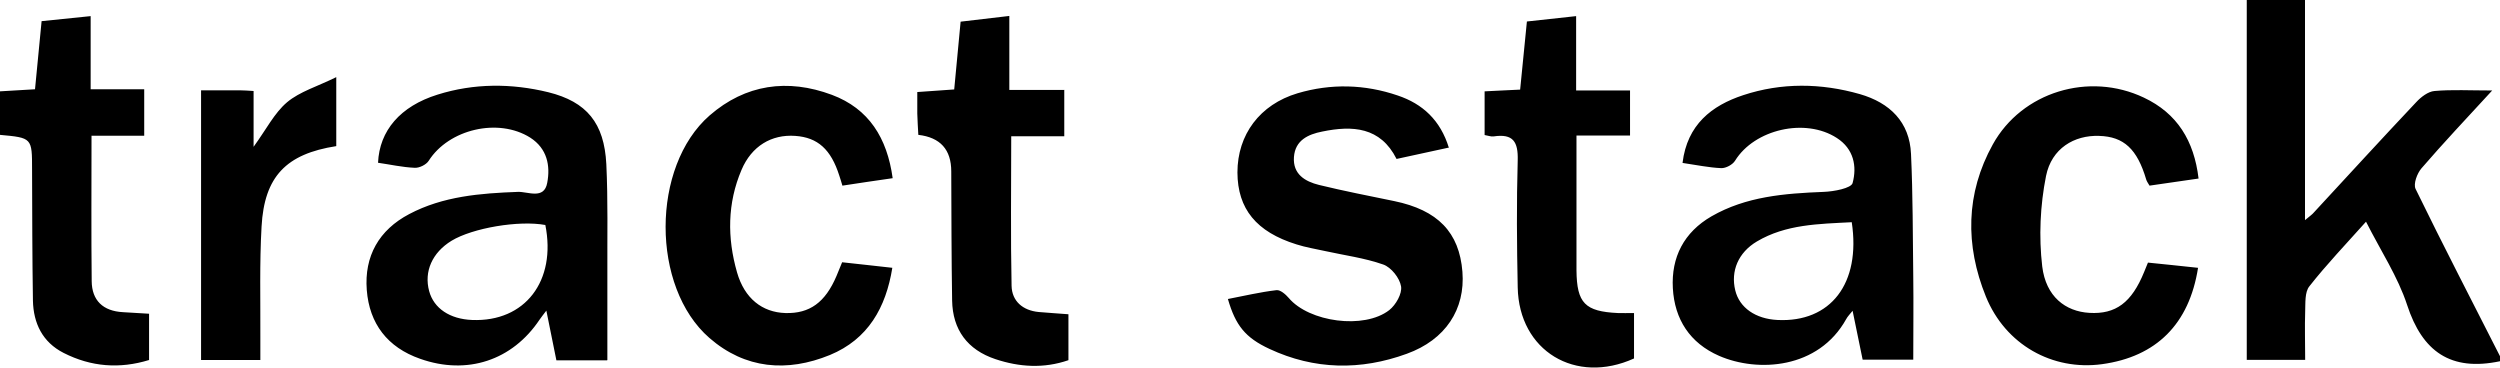
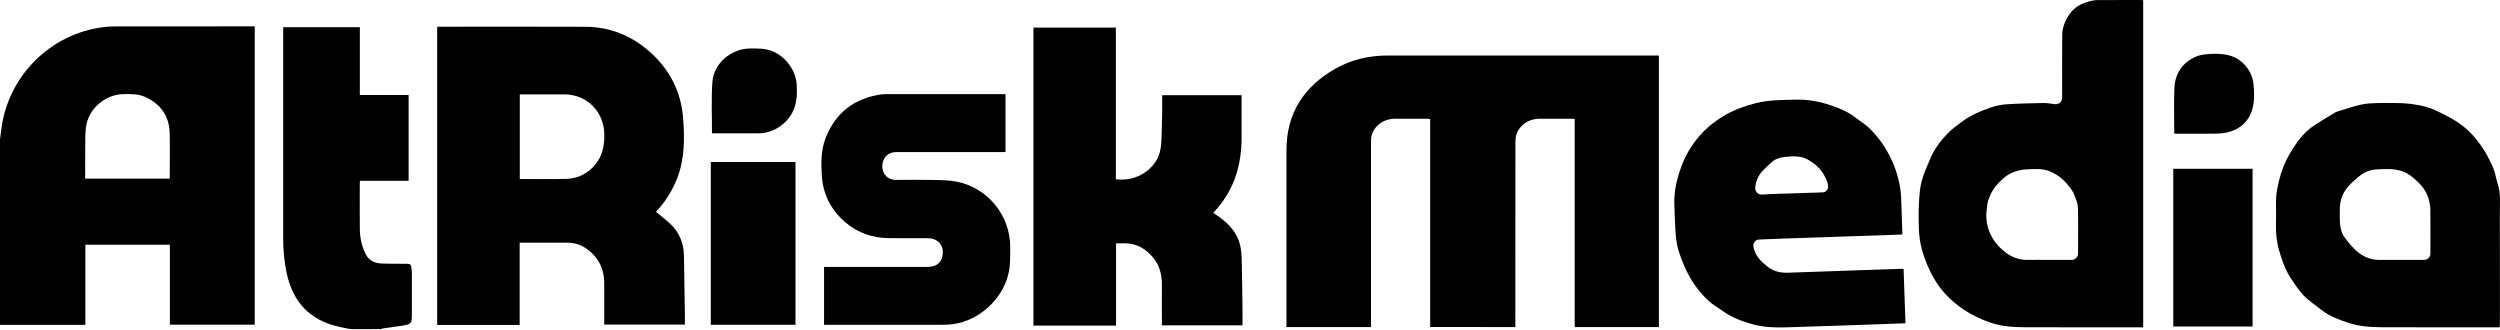
- <svg xmlns="http://www.w3.org/2000/svg" data-name="workdmark" viewBox="0 0 144.23 21.19">
-   <path d="M144.23 20.84c-2.84.6-4.48-.55-5.36-3.25-.53-1.62-1.51-3.1-2.37-4.8-1.17 1.31-2.28 2.47-3.27 3.73-.27.34-.22.96-.24 1.45-.03.9 0 1.8 0 2.79h-3.37V0h3.36v12.7c.3-.25.42-.33.51-.44 1.97-2.13 3.92-4.26 5.91-6.37.27-.29.68-.61 1.05-.64 1.01-.09 2.04-.03 3.33-.03-1.5 1.63-2.82 3.03-4.08 4.49-.25.29-.48.9-.34 1.19 1.59 3.26 3.26 6.48 4.9 9.71v.24Zm-109.21-.05H32.1c-.19-.93-.37-1.83-.58-2.87-.17.23-.29.37-.39.52-1.57 2.35-4.18 3.22-6.89 2.26-1.89-.66-2.93-2.03-3.08-3.97-.15-1.95.7-3.46 2.45-4.38 1.95-1.03 4.1-1.2 6.27-1.28.58-.02 1.51.46 1.69-.52.19-.99 0-1.98-.98-2.61-1.84-1.16-4.7-.49-5.86 1.34-.14.22-.54.42-.81.4-.71-.03-1.41-.19-2.11-.29.08-1.85 1.28-3.26 3.43-3.93 2.1-.66 4.26-.66 6.39-.14 2.22.55 3.23 1.78 3.35 4.15.1 2.08.05 4.18.06 6.27v5.03Zm-3.56-7.81c-1.52-.28-4.19.17-5.41.91-1.11.68-1.6 1.77-1.29 2.91.27.99 1.19 1.61 2.48 1.66 3.05.12 4.87-2.25 4.22-5.49Zm65.61-3.59c.27-2.2 1.68-3.3 3.5-3.9 2.21-.73 4.49-.7 6.73-.06 1.73.5 2.87 1.61 2.95 3.45.11 2.36.1 4.73.13 7.09.02 1.56 0 3.13 0 4.78h-2.92c-.18-.88-.37-1.78-.58-2.82-.16.2-.29.33-.37.48-1.6 2.88-5.1 3.09-7.33 2.12-1.69-.74-2.57-2.11-2.67-3.9s.64-3.23 2.23-4.15c2-1.15 4.22-1.32 6.47-1.41.59-.02 1.59-.21 1.67-.51.26-.96.07-1.97-.91-2.6-1.82-1.18-4.75-.5-5.87 1.31-.14.23-.53.44-.8.43-.71-.03-1.41-.18-2.23-.3Zm9.76 3.43c-1.92.1-3.8.12-5.47 1.11-1.08.64-1.52 1.71-1.25 2.82.24 1 1.17 1.65 2.44 1.71 3.05.15 4.82-2.09 4.28-5.65Zm-23.27-4.3c-1.01.22-1.97.43-2.99.65-.93-1.85-2.54-1.94-4.29-1.58-.81.16-1.56.5-1.63 1.47-.07.99.64 1.41 1.45 1.61 1.43.35 2.88.63 4.33.93 2.52.52 3.76 1.8 3.94 4.08.17 2.16-.97 3.92-3.21 4.73-2.66.97-5.33.93-7.92-.28-1.4-.65-1.96-1.36-2.4-2.88.94-.18 1.86-.4 2.8-.51.22-.03.53.24.71.45 1.17 1.39 4.35 1.83 5.8.7.38-.3.75-.95.68-1.37-.08-.48-.57-1.1-1.03-1.26-1.08-.38-2.24-.53-3.37-.78-.54-.12-1.1-.21-1.63-.38-2.32-.72-3.4-2.05-3.41-4.15 0-2.18 1.29-3.92 3.47-4.57 1.93-.57 3.88-.52 5.78.13 1.43.48 2.46 1.42 2.95 3.02Zm-34.98 6.61c.97.11 1.87.2 2.9.32-.37 2.3-1.4 4.12-3.6 5.03-2.47 1.01-4.89.81-6.95-.98-3.38-2.94-3.37-9.89.01-12.84 2.07-1.8 4.5-2.14 7.05-1.19 2.14.8 3.19 2.49 3.51 4.81-.99.14-1.91.28-2.9.43-.07-.23-.12-.41-.18-.58-.48-1.51-1.24-2.2-2.54-2.29-1.37-.1-2.52.59-3.1 1.96-.82 1.92-.83 3.92-.26 5.91.43 1.51 1.46 2.31 2.79 2.35 1.4.04 2.3-.61 2.95-2.14l.32-.78Zm78.23.32c-.51 3.25-2.41 5.13-5.54 5.56-2.86.39-5.57-1.12-6.7-3.9-1.2-2.96-1.17-5.95.4-8.78 1.68-3.03 5.55-4.2 8.71-2.7 1.93.91 2.9 2.49 3.16 4.67-.97.14-1.9.27-2.83.41-.09-.15-.16-.25-.19-.35-.52-1.76-1.29-2.48-2.72-2.52-1.43-.05-2.74.72-3.06 2.31-.34 1.7-.42 3.51-.22 5.22.21 1.74 1.34 2.6 2.72 2.68 1.52.09 2.44-.59 3.16-2.36.06-.15.12-.29.22-.54.44.04.91.09 1.37.14l1.51.16ZM5.28 7.84c0 2.95-.02 5.66.01 8.38.01 1.11.65 1.73 1.81 1.79.47.03.95.06 1.5.09v2.67c-1.69.52-3.34.4-4.93-.41-1.22-.62-1.74-1.71-1.77-3.01-.04-2.52-.04-5.05-.05-7.57 0-1.83 0-1.83-1.86-2V5.27c.63-.04 1.29-.08 2.03-.12.13-1.31.25-2.59.38-3.93.95-.1 1.84-.19 2.83-.29v4.22h3.09v2.68H5.27ZM61.4 5.18v2.68h-3.06c0 2.97-.04 5.8.02 8.63.02.88.64 1.42 1.56 1.51.55.05 1.1.08 1.72.13v2.65c-1.42.49-2.83.4-4.21-.06-1.62-.54-2.47-1.7-2.5-3.38-.04-2.48-.04-4.97-.05-7.45q0-1.89-1.9-2.11c-.02-.4-.05-.82-.06-1.23V5.31c.75-.05 1.41-.1 2.13-.15.12-1.29.24-2.54.37-3.91.89-.1 1.78-.21 2.81-.33v4.27h3.15Zm24.25 2.6V5.27c.69-.03 1.31-.07 2.05-.1.13-1.29.25-2.56.39-3.93.92-.1 1.82-.2 2.84-.31v4.29h3.11v2.6h-3.09v7.78c.02 1.89.49 2.37 2.39 2.46.28.01.55 0 .93 0v2.62c-3.37 1.53-6.64-.43-6.71-4.1-.05-2.44-.07-4.89 0-7.33.03-1.07-.26-1.55-1.39-1.38-.14.02-.3-.04-.52-.08ZM11.61 5.21h2.22c.23 0 .47.02.8.04v3.22c.74-1.02 1.2-1.95 1.93-2.57.74-.62 1.75-.91 2.84-1.45v3.98c-2.89.45-4.15 1.75-4.31 4.64-.12 2.12-.06 4.25-.07 6.38v1.32H11.6V5.21Z" />
+ <svg xmlns="http://www.w3.org/2000/svg" id="atriskmedia-wordmark" data-name="At Risk Media wordmark" viewBox="0 0 4079.554 537.1" fill="#000">
+   <path d="M 0,227.1 C 0.6,222.4 1.4,217.7 1.9,213 11.9,125.2 81.6,54.9 169.3,44.2 175.7,43.4 182.2,43.1 188.7,43.1 262.2,43 335.7,43 409.2,43 h 6.5 V 529.8 H 277.2 V 399.4 H 139.3 V 530.1 H 0 c 0,-101 0,-202 0,-303 z m 139,64.3 h 138 v -5.6 c 0,-22.8 0.4,-45.6 -0.1,-68.5 -0.6,-27.1 -13.9,-46.5 -38.2,-58.3 -11.9,-5.8 -24.8,-5.7 -37.6,-5.4 -30.2,0.7 -57.2,24.4 -60.9,54.4 -1.4,11.8 -1,23.9 -1.1,35.9 -0.2,15.6 -0.1,31.3 -0.1,47.5 z" id="path2" />
+   <path d="m 572,537.1 c -6.9,-1.4 -13.8,-2.7 -20.6,-4.3 -46.2,-10.8 -73.2,-40.1 -83.3,-85.9 -4.2,-19.1 -6,-38.4 -6,-57.9 0,-112.8 0,-225.6 0,-338.4 V 44.4 H 587.2 V 155 h 79.6 v 140 h -79.4 c -0.1,1.8 -0.3,3.2 -0.3,4.6 0,25 -0.2,50 0.1,75 0.2,13.9 3.2,27.4 9.4,39.9 5.9,12 16.5,15.5 28.9,15.6 13.2,0.1 26.3,0.5 39.5,0.4 4.1,0 5.8,1.5 6.2,5.2 0.3,3 0.9,5.9 0.9,8.9 0.1,23 0,46 0,69 0,0.2 0,0.3 0,0.5 -0.1,13.4 -1.1,14.9 -14.5,17.1 -11.3,1.9 -22.7,3.3 -34,4.9 -0.5,0.1 -1,0.6 -1.5,0.9 z" id="path4" />
+   <path d="M 2333.8,533.6 V 194.3 c -1.6,-0.2 -2.9,-0.5 -4.1,-0.5 -18,0 -36,-0.1 -54,0 -18.4,0.2 -33.9,11.9 -37.8,28.4 -0.6,2.7 -0.7,5.6 -0.7,8.4 0,99 0,198 0,297 0,2 0,3.9 0,6.1 h -137.9 c 0,-2.1 0,-4 0,-6 0,-94.2 0.1,-188.3 0,-282.5 -0.1,-60.4 28.3,-103.7 79.6,-133 26.3,-15 55,-21.6 85.3,-21.6 130,0 260,0 390,0 H 2707 V 533.7 H 2569.6 V 194.2 c -1.9,-0.2 -3.3,-0.4 -4.7,-0.4 -17.7,0 -35.3,-0.1 -53,0 -18.3,0.1 -33.7,11.4 -37.9,27.6 -1,3.8 -1.1,7.9 -1.1,11.9 -0.1,98.3 -0.1,196.7 -0.1,295 0,1.7 0,3.3 0,5.4 z" id="path6" />
+   <path d="m 1070.4,345.6 c 8.4,7.1 17,13.5 24.6,20.9 14.1,13.8 20.7,31 21.1,50.7 0.5,32 1,63.9 1.5,95.8 0.1,5.5 0,10.9 0,16.7 H 986 v -5.5 c 0,-20.3 -0.1,-40.7 0,-61 0.1,-18 -4.8,-34.2 -17.4,-47.4 -11.4,-12 -25,-19.7 -42.1,-19.8 -24.2,-0.1 -48.3,0 -72.5,0 h -6 V 530.2 H 713.4 V 43.6 h 6.1 c 78.7,0 157.3,-0.3 236,0.1 39.2,0.2 73.9,14 103.5,39.7 33.1,28.8 52.3,65.4 55.7,109.1 2.6,33.2 2.7,66.6 -9.7,98.5 -8.1,20.5 -19.6,38.9 -34.6,54.6 z M 848.2,292.1 c 25.7,0 50.8,0.5 75.9,-0.2 19.8,-0.6 36.2,-9.2 48.5,-24.9 11.1,-14.1 13.7,-30.4 13.5,-47.9 -0.4,-36.8 -28.4,-65.1 -65.2,-65.1 -22.5,0 -45,0 -67.4,0 h -5.3 z" id="path8" />
+   <path d="m 3497.3,0.3 v 533.8 c -1.4,0 -3.1,0 -4.9,0 -62.6,0 -125.3,0.2 -187.9,-0.1 -18.7,-0.1 -37.6,-1.2 -55.4,-7.2 -15.8,-5.3 -30.9,-12.3 -45,-21.8 -10.4,-7 -19.7,-14.8 -28.3,-23.8 -7.5,-7.8 -13.7,-16.5 -19.3,-25.8 -8.6,-14.5 -14.9,-29.8 -19.7,-46 -3.7,-12.6 -5.2,-25.2 -5.6,-38.1 -0.4,-12.5 -0.6,-25 0.1,-37.5 0.7,-12.4 1.2,-25.1 4.2,-37.1 3.4,-13.2 9.2,-25.8 14.6,-38.4 6.6,-15.5 16.7,-28.8 28.3,-40.8 7.1,-7.4 15.8,-13.3 24,-19.5 14.1,-10.6 30.3,-17.1 46.8,-22.8 7.9,-2.7 16.5,-4.5 24.9,-5 19.8,-1.3 39.7,-1.7 59.6,-2.1 6.5,-0.1 13.1,1 19.6,1.9 5.8,0.8 11.8,-4.1 11.8,-10.1 0,-34.3 -0.2,-68.6 0.1,-103 0.1,-12.1 4.7,-23 11.5,-33.2 8.7,-13.1 21.4,-18.9 35.8,-22.3 3.6,-0.9 7.5,-1.3 11.2,-1.3 23.3,-0.1 46.7,-0.1 70,-0.1 0.9,0.1 1.9,0.2 3.6,0.3 z m -155,423.8 c 12.8,0 25.6,0 38.5,0 5.5,0 10.2,-4.8 10.2,-10.2 0,-25.2 0.4,-50.3 -0.2,-75.5 -0.2,-6.5 -3.1,-13.2 -5.5,-19.5 -2.8,-7.4 -7.7,-13.4 -12.9,-19.5 -7.4,-8.6 -16,-14.9 -26.2,-19.3 -12.7,-5.5 -26.3,-4.4 -39.6,-3.7 -8,0.4 -16.3,2.4 -23.6,5.6 -10.1,4.4 -17.9,12.3 -25.3,20.6 -6.6,7.5 -10.4,16 -13.5,25 -1.6,4.5 -1.5,9.6 -2.2,14.5 -1.7,12.5 -0.3,24.4 4.5,36.4 5.4,13.5 14.2,23.8 25.2,32.6 10.9,8.7 23.4,13.4 37.6,13 11,-0.3 22,0 33,0 z" id="path10" />
+   <path d="M 2027.5,530.9 H 1896 v -5.5 c 0,-20.2 -0.2,-40.3 0,-60.5 0.2,-18.4 -4.7,-34.9 -17.6,-48.3 -11.3,-11.8 -24.8,-19.4 -41.7,-19.5 -5,0 -10,0 -15.5,0 V 531.3 H 1686.4 V 45 h 134.5 v 247.4 c 25.4,3.6 51.1,-7.4 65.2,-29.2 7.4,-11.5 8.8,-24.2 9.3,-37.2 0.6,-15.6 0.8,-31.3 1.1,-46.9 0.1,-7.8 0,-15.6 0,-23.7 H 2026 v 17.9 c 0,18 0.1,36 0,54 -0.4,42.6 -12.1,81.3 -40.7,113.9 -1.6,1.9 -3.3,3.7 -5.5,6.1 2.4,1.6 4.6,3.2 6.9,4.7 18.9,12.9 33.7,28.9 37.8,52.3 1.7,9.9 1.8,20.2 2,30.3 0.6,26 0.8,51.9 1.1,77.9 0,5.9 -0.1,11.9 -0.1,18.4 z" id="path12" />
+   <path d="m 3106.3,438.8 c 1,29.7 2,58.9 3.1,88.7 -11.9,0.5 -23.2,1 -34.5,1.3 -54,1.8 -107.9,3.9 -161.9,5.4 -18.1,0.5 -36.4,-0.2 -53.9,-5.3 -16.4,-4.7 -32.5,-10.5 -46.6,-20.5 -8.5,-6 -17.6,-11.2 -25.2,-18.2 -9.5,-8.8 -17.7,-18.9 -24.9,-29.9 -10,-15.4 -16.9,-31.8 -22.6,-49.1 -5.5,-16.7 -5.7,-33.7 -6.6,-50.8 -0.4,-9.2 -0.7,-18.3 -1,-27.5 -0.7,-21.6 4.4,-42.1 11.8,-62 7.8,-21 19.8,-39.6 35.4,-55.8 9.2,-9.5 19.7,-17.4 31,-24.5 16.7,-10.5 34.8,-17 53.8,-22 22.3,-5.9 44.9,-5.4 67.5,-6 19.1,-0.5 38,3.3 56,9.3 14.4,4.8 28.6,10.8 40.9,20.5 6.7,5.3 14.2,9.7 20.4,15.5 12.8,12.2 23.6,26.1 32.1,41.8 9.8,17.9 16.3,36.7 19.6,56.6 1.3,8 1.5,16.2 1.9,24.3 0.7,17.1 1.2,34.3 1.8,51.9 -2,0.2 -3.6,0.3 -5.2,0.4 -62.1,2.1 -124.2,4.2 -186.4,6.3 -14.2,0.5 -28.3,1.1 -42.5,1.7 -6.1,0.2 -10.1,6.2 -9,12 2.7,14.1 11.8,23.2 22.4,31.8 10.2,8.2 21.6,10.7 34,10.3 60.9,-2 121.9,-4.2 182.9,-6.3 1.6,0.1 3.3,0.1 5.7,0.1 z M 2923.5,315.6 c 17.1,-0.6 34.2,-1.1 51.3,-1.7 4.2,-0.1 8.6,-4.9 8.4,-9.1 -0.3,-6.9 -3.2,-12.8 -6.4,-18.7 -6.3,-11.5 -15.9,-19.6 -27.1,-25.8 -11,-6.1 -23.3,-5.6 -35.3,-4.4 -7.9,0.8 -16.1,2.5 -22.5,8 -5.2,4.6 -10.2,9.4 -15.1,14.4 -7.1,7.3 -11,16.1 -12.5,26.2 -1.1,7.8 4.1,13.7 11.9,13 15.8,-1.2 31.6,-1.4 47.3,-1.9 z" id="path14" />
+   <path d="m 4079,534.1 c -2.5,0 -4.3,0 -6.1,0 -61.6,0 -123.3,0.2 -184.9,-0.1 -18.9,-0.1 -37.9,-1.2 -55.9,-7.2 -15.5,-5.2 -31.1,-10.8 -44.2,-21.3 -9.6,-7.7 -20.2,-14.4 -28.6,-23.2 -8.5,-8.9 -15.3,-19.5 -22.1,-29.9 -8.8,-13.6 -13.8,-28.9 -18.3,-44.4 -4,-13.9 -5.2,-28 -4.9,-42.3 0.2,-10.7 0.3,-21.3 0,-32 -0.5,-16.9 3,-33 7.8,-49.1 4.6,-15.7 11.9,-30.1 20.6,-43.5 9.2,-14.3 20.1,-27.7 34.9,-37 10.6,-6.6 21.2,-13.5 32,-19.9 3.4,-2 7.5,-3.1 11.4,-4.3 11,-3.3 21.9,-7 33.2,-9.4 8,-1.7 16.3,-2 24.5,-2.3 9.8,-0.4 19.7,-0.1 29.5,-0.1 17.3,-0.1 34.5,1.8 51.2,6.3 9.7,2.6 19,7.3 28.1,11.8 8.8,4.4 17.5,9.3 25.6,14.9 13.8,9.5 25,21.4 34.9,35.2 8.5,11.8 15,24.5 20.7,37.6 3.3,7.7 4.3,16.3 7,24.3 5.8,17.2 3.8,34.9 3.9,52.4 0.2,59 0.1,118 0.1,176.9 z m -161,-110 c 12.5,0 25,0 37.5,0 5.9,0 10.5,-4.6 10.5,-10.5 0,-24 0.2,-48 -0.1,-72 -0.1,-5.8 -1.3,-11.7 -2.9,-17.3 -4,-14.1 -13.6,-24.6 -24.4,-33.8 -6.8,-5.7 -14.5,-10.3 -23.5,-12.5 -12.6,-3.1 -25.4,-2.2 -38.1,-1.5 -7.1,0.4 -14.8,2.8 -20.7,6.5 -8.1,5.1 -15.3,11.9 -22.1,18.8 -10.4,10.5 -15.8,23.5 -16,38.4 -0.1,7.5 -0.4,15 0.1,22.5 0.6,8.6 2.3,17.3 7.5,24.4 5.3,7.3 11.1,14.4 17.6,20.6 10.8,10.3 23.8,16.4 39.2,16.4 11.8,0 23.6,0 35.4,0 z" id="path16" />
+   <path d="m 1344.7,530.1 v -94.5 c 2.2,0 4.2,0 6.3,0 54.2,0 108.3,0 162.5,0 16.3,0 25.3,-9.1 25,-24.9 -0.2,-13 -10.1,-22 -24.4,-22 -21.2,-0.1 -42.3,0.1 -63.5,-0.1 -27.1,-0.2 -51.3,-8.7 -71.9,-26.5 -23.2,-20.2 -36,-45.6 -37.7,-76.5 -1.1,-20.2 -1.4,-40.4 6,-59.6 16.1,-41.8 46.7,-65.5 90.8,-71.9 4.1,-0.6 8.3,-0.5 12.4,-0.5 61.3,0 122.6,0 184,0 2.1,0 4.3,0 6.6,0 v 94.5 c -2.1,0 -4,0 -5.9,0 -57,0 -114,0 -171,0 -10,0 -18.1,3.5 -22.1,13.1 -6.1,14.7 1.9,32.6 20.4,32.4 20.7,-0.2 41.3,-0.3 62,0.1 12.1,0.2 24.4,0.4 36.2,2.6 50.9,9.5 88.2,55 88.1,106.8 0,15.3 0.4,30.5 -3.4,45.6 -10.4,40.9 -48.7,75.2 -90.6,80.3 -5.6,0.7 -11.3,1 -16.9,1 -62.2,0.1 -124.3,0 -186.5,0 z" id="path18" />
+   <path d="M 1298.1,530 H 1159.9 V 264.4 h 138.2 z" id="path20" />
+   <path d="M 3675.8,275.4 V 532.8 H 3546.4 V 275.4 Z" id="path22" />
+   <path d="m 1162.5,217.6 c -0.6,-0.8 -0.7,-0.9 -0.7,-1.1 0.1,-27.6 -1.3,-55.3 0.7,-82.8 2.2,-30.6 31.1,-54.6 61.9,-54.6 11.8,0 23.5,-0.3 34.9,4 22.6,8.6 39.5,31.6 40.8,55.6 0.8,14.1 0.3,27.9 -5.3,41.1 -9.5,22.1 -33,37.8 -57,37.8 -23.1,0 -46.3,0 -69.4,0 z" id="path24" />
+   <path d="m 3548,218.1 c 0,-25.6 -0.8,-50.4 0.3,-75.2 0.7,-16.8 7.7,-32 21.3,-42.5 7.6,-5.9 16.7,-10.1 26.7,-11.4 13.3,-1.7 26.6,-2 39.8,1 21.6,4.9 38.8,24.5 41.1,46.5 1.5,14.3 2.1,28.6 -2.1,42.6 -3.3,10.8 -9.2,20 -18.5,27 -12.3,9.2 -26.4,11.7 -41.1,12 -20.5,0.3 -41,0.1 -61.4,0.1 z" id="path26" />
</svg>
